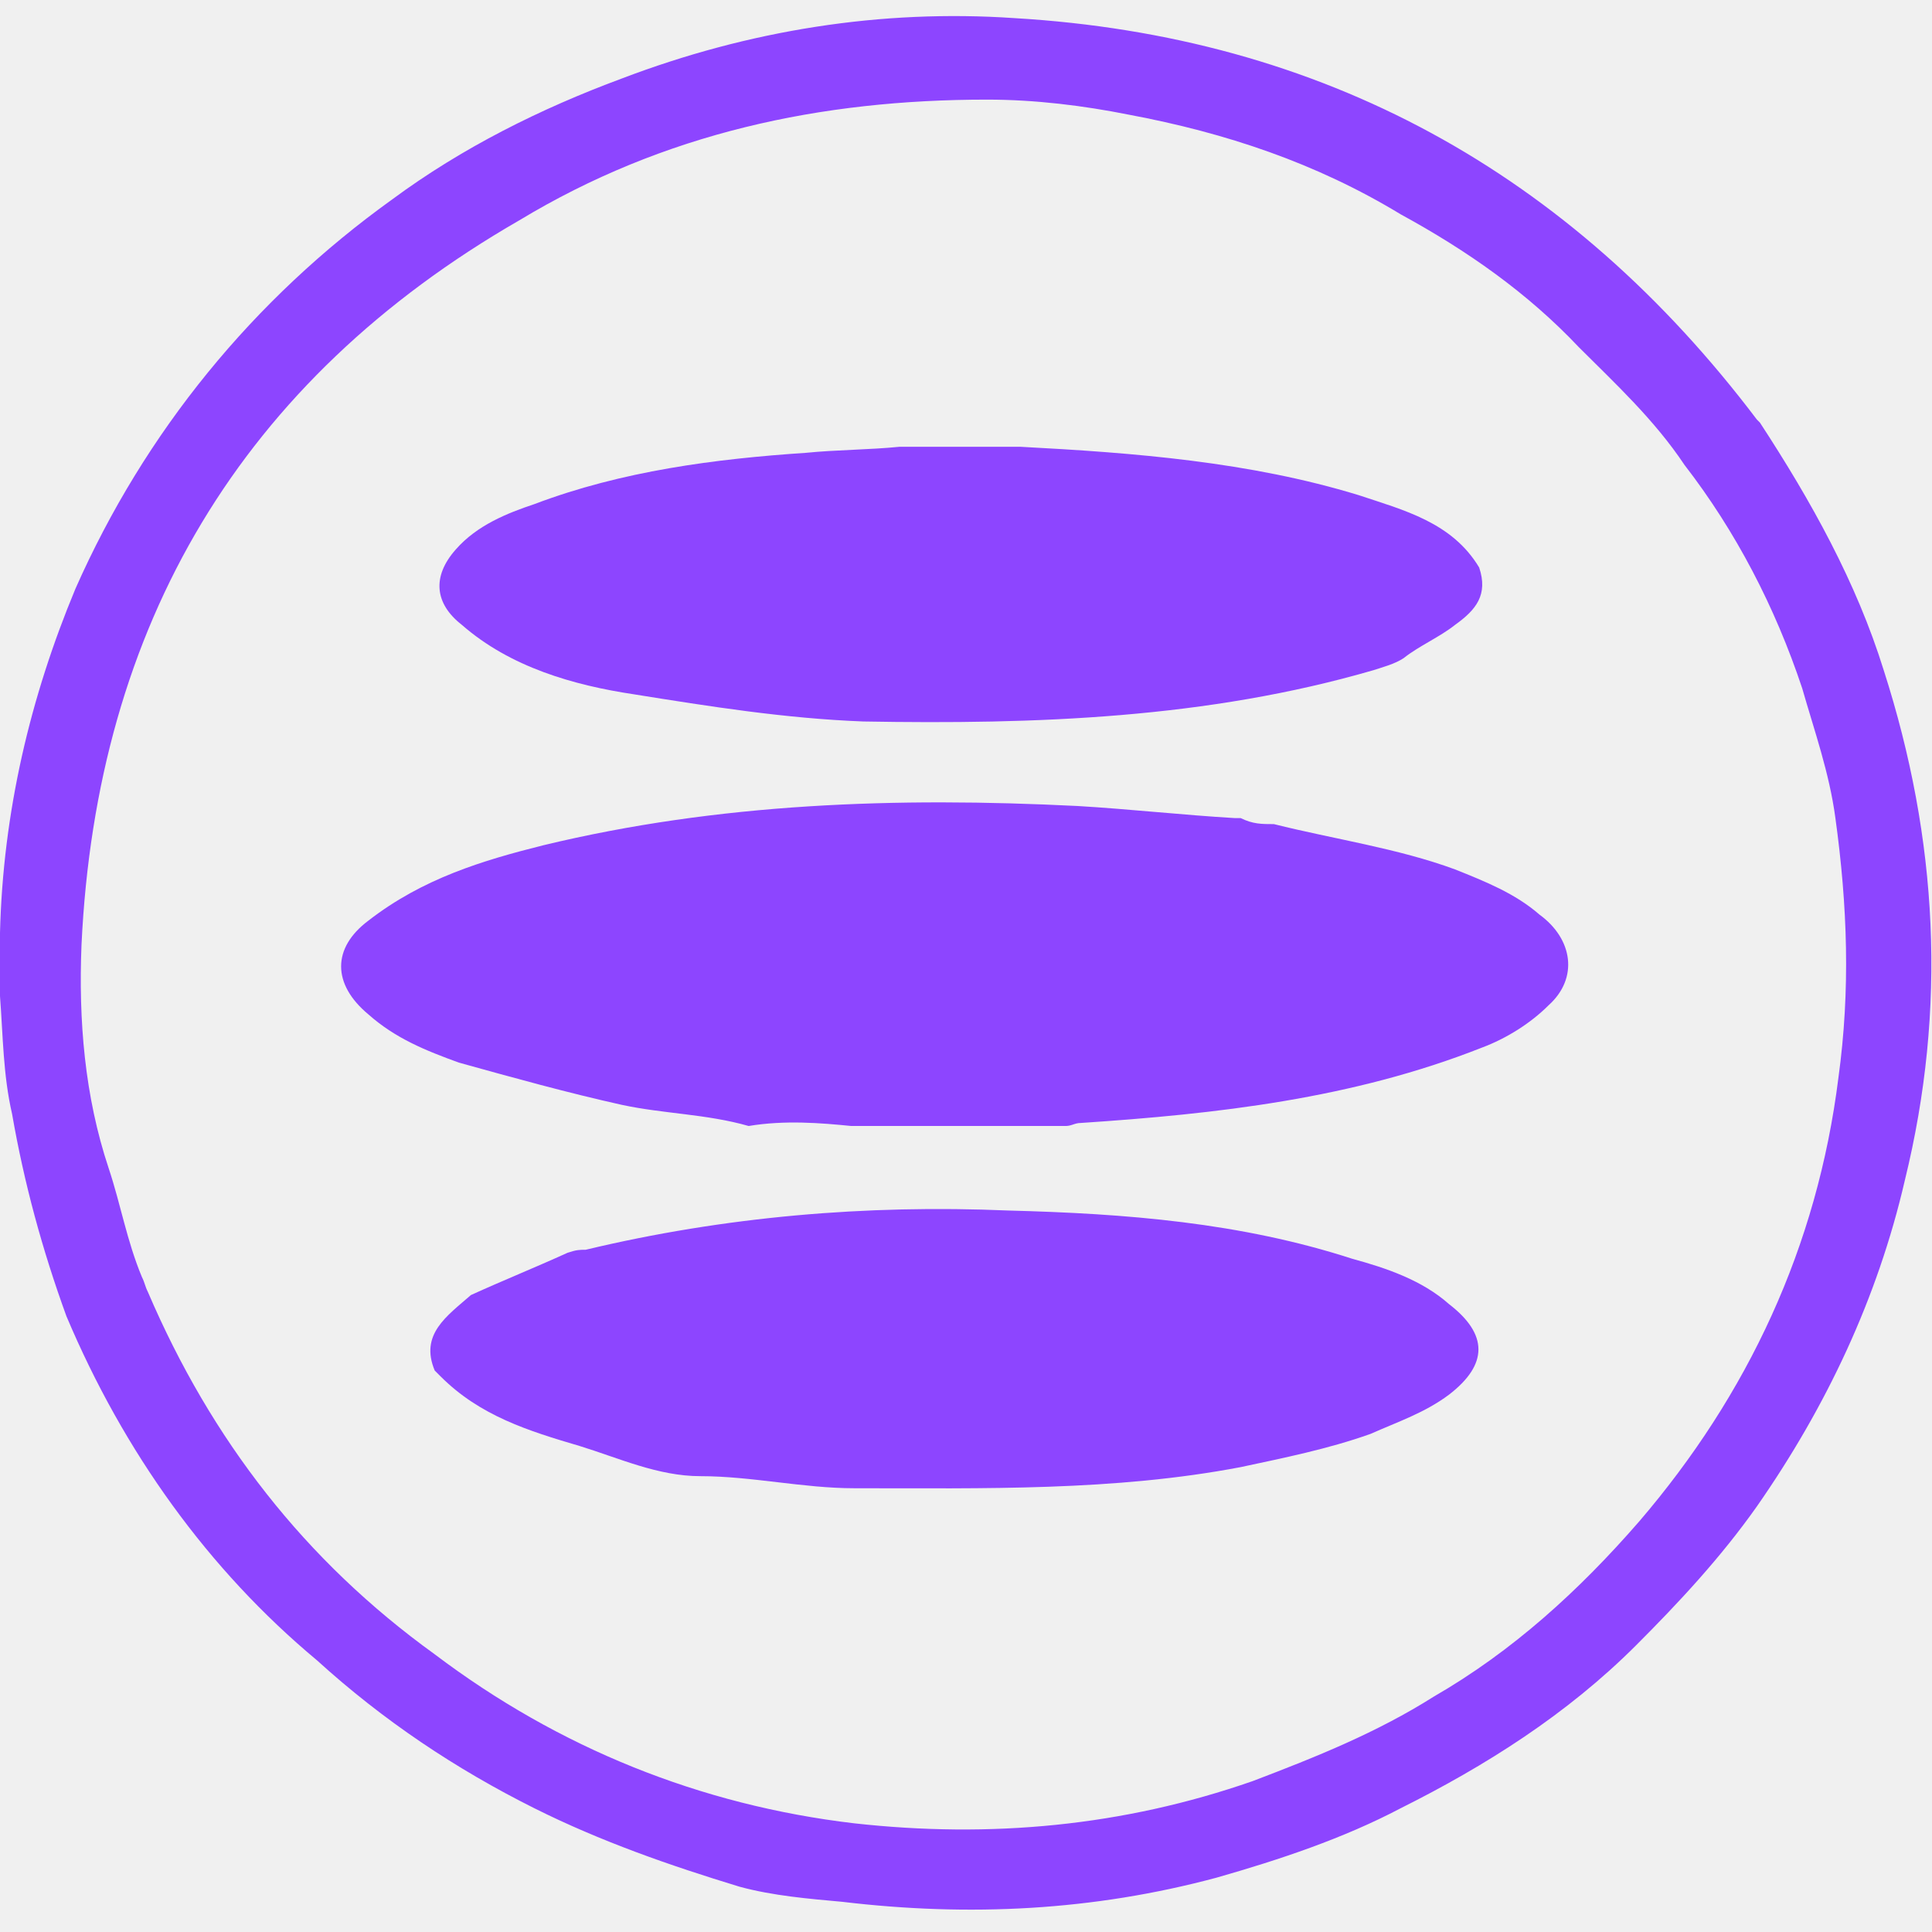
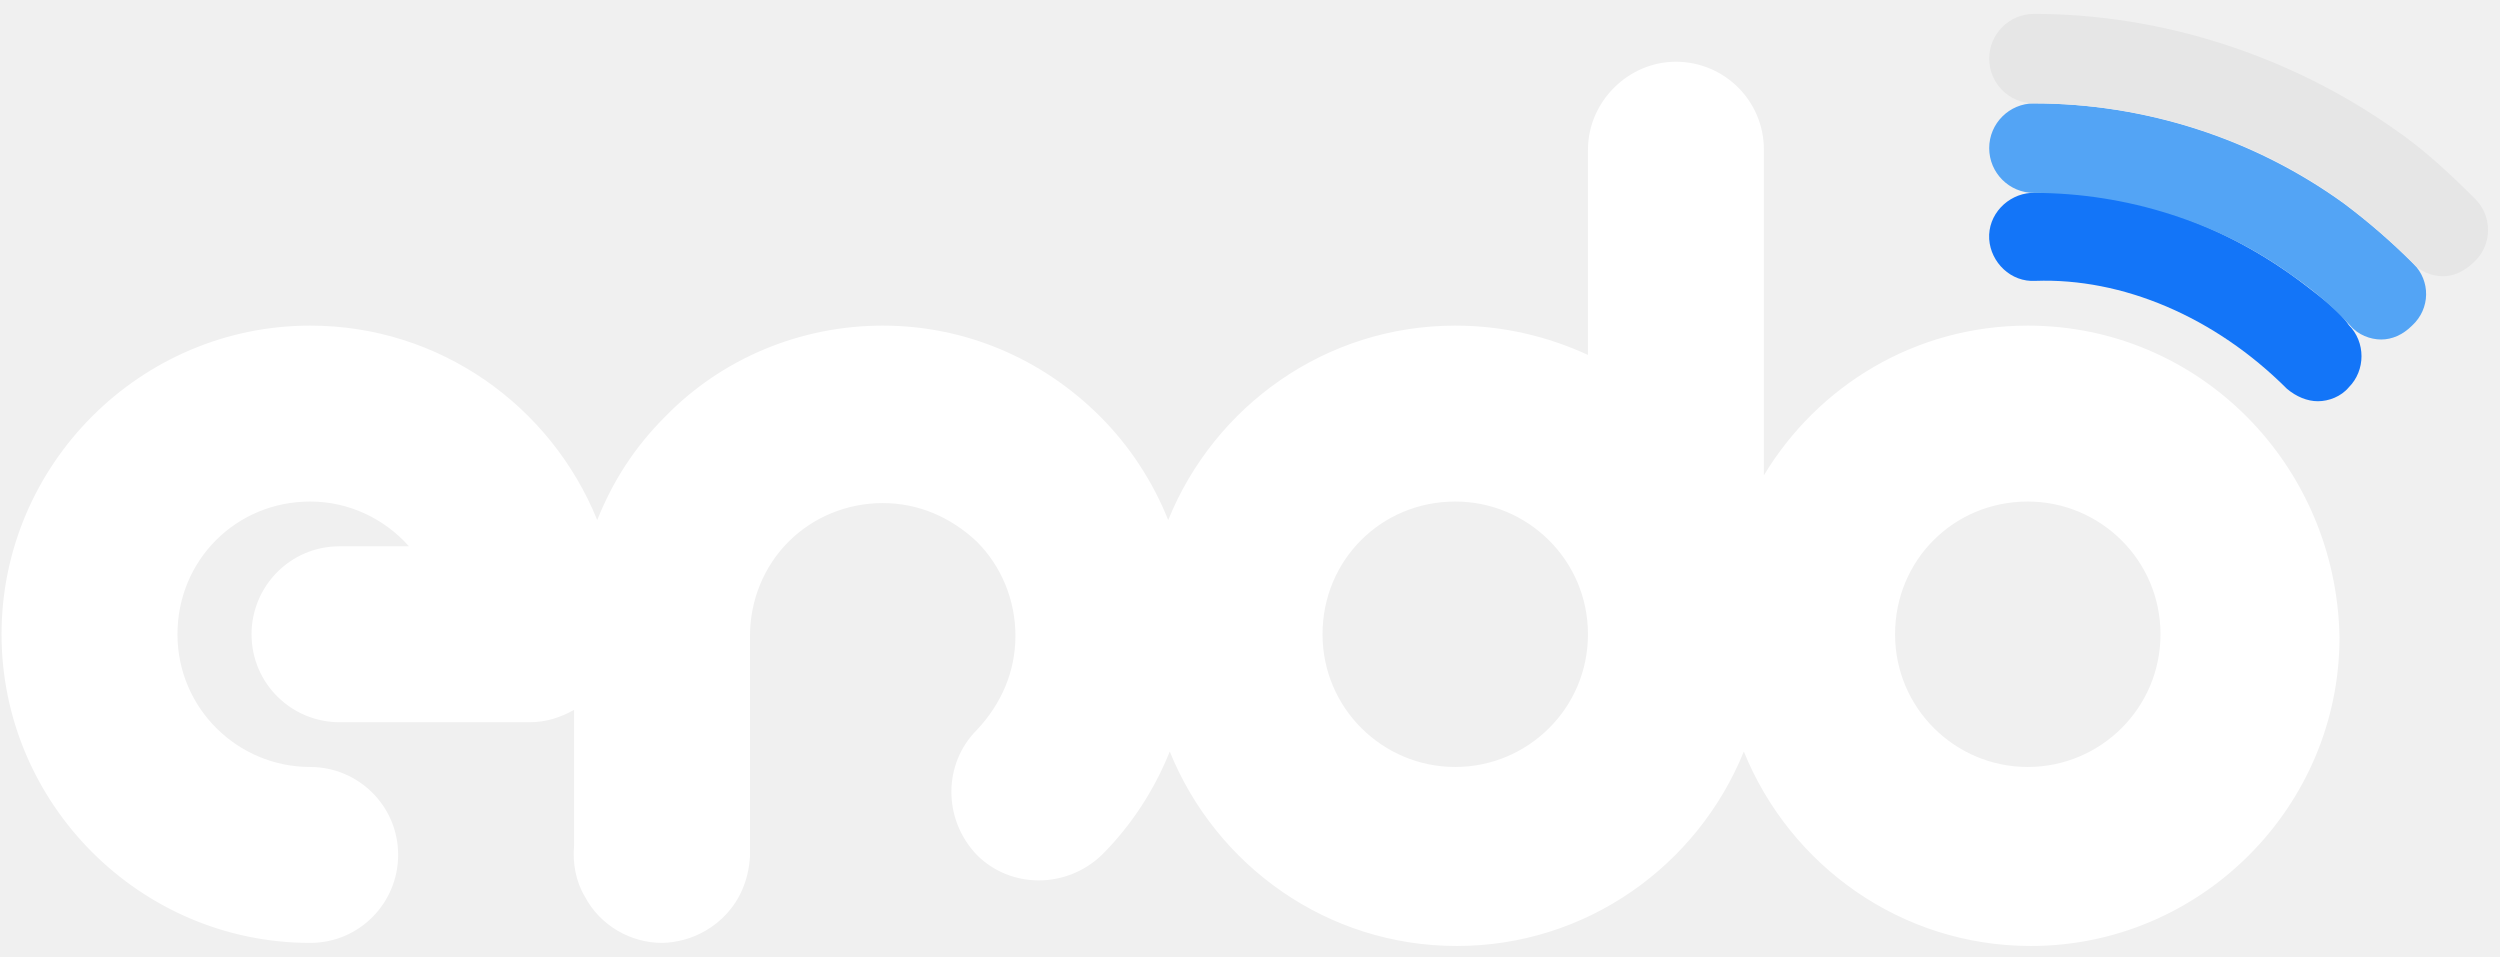
- <svg xmlns="http://www.w3.org/2000/svg" version="1.1" id="Layer_1" x="0px" y="0px" viewBox="0 0 64 64" style="enable-background:new 0 0 64 64;" xml:space="preserve">
-   <style type="text/css">
- 	.st0{fill:#8D45FF;}
- 	.st1{fill:#3054DD;}
- </style>
-   <g>
-     <path class="st0" d="M2.2,43.6c-0.8-2.2-1.4-4.4-1.8-6.7C0.1,35.6,0.1,34.3,0,33c0-0.7,0-1.4,0-2.1c0.1-4,1-7.8,2.5-11.4   c2.3-5.2,5.9-9.6,10.5-12.9c2.3-1.7,4.9-3,7.6-4c4.2-1.6,8.6-2.3,13-2c10.2,0.6,18.4,5.1,24.6,13.3c0,0,0.1,0.1,0.1,0.1   c1.7,2.6,3.2,5.3,4.1,8.2c1.8,5.6,2.1,11.2,0.7,16.9c-0.9,3.9-2.6,7.5-4.9,10.8c-1.2,1.7-2.6,3.2-4,4.6c-2.3,2.3-5,4-7.8,5.4   c-1.9,1-4,1.7-6.1,2.3c-4.1,1.1-8.2,1.3-12.4,0.8c-1.1-0.1-2.3-0.2-3.4-0.5c-2.3-0.7-4.6-1.5-6.8-2.6c-2.6-1.3-5-2.9-7.2-4.9   C6.9,52,4.1,48.1,2.2,43.6z M55.8,15.4c-1-1.5-2.3-2.7-3.5-3.9c-1.7-1.8-3.7-3.2-5.9-4.4c-2.8-1.7-5.8-2.7-9-3.3   c-1.5-0.3-3.1-0.5-4.7-0.5c-5.5,0-10.7,1.1-15.5,4C8,12.6,3.2,20.7,2.7,31.3c-0.1,2.5,0.1,5,0.9,7.4c0.4,1.2,0.6,2.4,1.1,3.6   c0.1,0.2,0.1,0.3,0.2,0.5c2.1,4.9,5.2,8.9,9.5,12c4.1,3.1,8.8,5,13.9,5.6c4.5,0.5,8.9,0.1,13.2-1.4c2.1-0.8,4.1-1.6,6-2.8   c2.6-1.5,4.8-3.5,6.8-5.8c3.6-4.2,5.9-9.1,6.6-14.7c0.4-2.9,0.3-5.7-0.1-8.6c-0.2-1.5-0.7-2.9-1.1-4.3   C58.8,20.1,57.5,17.6,55.8,15.4z" />
-     <path class="st0" d="M24.8,37.3c-1.4-0.4-2.8-0.4-4.2-0.7c-1.8-0.4-3.6-0.9-5.4-1.4c-1.1-0.4-2.1-0.8-3-1.6c-1.2-1-1.2-2.2,0-3.1   C14,29.1,16,28.5,18,28c5.8-1.4,11.7-1.6,17.7-1.3c1.7,0.1,3.5,0.3,5.2,0.4c0.1,0,0.2,0,0.2,0c0.4,0.2,0.7,0.2,1.1,0.2   c2,0.5,4.1,0.8,6,1.5c1,0.4,2,0.8,2.8,1.5c1.1,0.8,1.3,2.1,0.3,3c-0.6,0.6-1.4,1.1-2.2,1.4c-4.3,1.7-8.8,2.2-13.3,2.5   c-0.2,0-0.3,0.1-0.5,0.1c-2.4,0-4.7,0-7.1,0C27.2,37.2,26,37.1,24.8,37.3z" />
-     <path class="st0" d="M19.4,41.4c4.6-1.1,9.3-1.5,14-1.3c3.9,0.1,7.7,0.4,11.4,1.6c1.1,0.3,2.3,0.7,3.2,1.5c1.3,1,1.3,2,0,3   c-0.8,0.6-1.7,0.9-2.6,1.3c-1.4,0.5-2.9,0.8-4.3,1.1c-4.2,0.8-8.5,0.7-12.8,0.7c-1.7,0-3.4-0.4-5.1-0.4c-1.4,0-2.7-0.6-4-1   c-1.7-0.5-3.3-1-4.6-2.3c-0.1-0.1-0.1-0.1-0.2-0.2c0,0,0,0,0,0c-0.5-1.2,0.4-1.8,1.2-2.5c1.1-0.5,2.1-0.9,3.2-1.4   C19.1,41.4,19.2,41.4,19.4,41.4z" />
-     <path class="st0" d="M45.5,22.2c-5.5,1.6-11.2,1.8-16.9,1.7c-2.6-0.1-5.1-0.5-7.6-0.9c-2-0.3-4.1-0.9-5.7-2.3   c-0.9-0.7-1-1.6-0.2-2.5c0.7-0.8,1.7-1.2,2.6-1.5c2.9-1.1,6-1.5,9-1.7c1-0.1,2.1-0.1,3.1-0.2c1.3,0,2.7,0,4,0   c3.8,0.2,7.6,0.5,11.2,1.6c1.5,0.5,3.1,0.9,4,2.4c0.3,0.9-0.1,1.4-0.8,1.9c-0.5,0.4-1.2,0.7-1.7,1.1C46.2,22,45.8,22.1,45.5,22.2   L45.5,22.2z" />
+ <svg xmlns="http://www.w3.org/2000/svg" width="162" height="62">
+   <g fill="none">
+     <path d="M131.4 21.1c-7.3 0-13.6 3.9-17.1 9.7V9.7c0-3.2-2.6-5.7-5.7-5.7s-5.7 2.6-5.7 5.7V23c-2.6-1.2-5.5-1.9-8.6-1.9-8.4 0-15.6 5.2-18.6 12.6-1-2.5-2.5-4.8-4.4-6.7-3.8-3.8-8.8-5.9-14.1-5.9-5.3 0-10.4 2.1-14.1 5.9-2 2-3.4 4.2-4.4 6.7-3-7.4-10.2-12.6-18.6-12.6-11 0-20 9-20 20s9 20 20 20c3.2 0 5.7-2.6 5.7-5.7 0-3.2-2.6-5.7-5.7-5.7-4.7 0-8.6-3.8-8.6-8.6s3.8-8.6 8.6-8.6c2.5 0 4.8 1.1 6.4 2.9H22c-3.2 0-5.7 2.6-5.7 5.7 0 3.2 2.6 5.7 5.7 5.7h12.3c1.1 0 2-.3 2.9-.8v8.8c-.1 1.1.1 2.3.7 3.3 1 1.9 3 3 5 3 .5 0 1-.1 1.4-.2 1.9-.5 4.1-2.2 4.3-5.4V41.2c0-2.3.9-4.5 2.5-6.1 1.6-1.6 3.8-2.5 6.1-2.5s4.4.9 6.1 2.5c1.6 1.6 2.5 3.8 2.5 6.1s-.9 4.4-2.5 6.1c-2.2 2.2-2.2 5.8 0 8.1 2.2 2.2 5.8 2.2 8.1 0 1.9-1.9 3.4-4.2 4.4-6.7 3 7.4 10.2 12.6 18.6 12.6 8.4 0 15.6-5.2 18.6-12.6 3 7.4 10.2 12.6 18.6 12.6 11 0 20-9 20-20-.2-11.2-9.1-20.2-20.2-20.2zM94.3 49.7c-4.7 0-8.6-3.8-8.6-8.6s3.8-8.6 8.6-8.6c4.7 0 8.6 3.8 8.6 8.6s-3.9 8.6-8.6 8.6zm37.1 0c-4.7 0-8.6-3.8-8.6-8.6s3.8-8.6 8.6-8.6c4.7 0 8.6 3.8 8.6 8.6s-3.9 8.6-8.6 8.6z" fill="#FFF" />
+     <path d="M148.2 25.2c-4.7-4.7-10.7-7.2-16.3-7-1.6.1-2.9-1.2-3-2.7-.1-1.6 1.2-2.9 2.7-3 6.07-.253 12.473 1.893 17.83 6.016.998.768 2.202 1.674 2.77 2.547 1.1 1.1 1.1 2.937 0 4.037-.5.6-1.3.9-2 .9s-1.4-.3-2-.8z" fill="#1375F8" />
+     <path d="M154.3 22c-.7 0-1.5-.3-2-.9-1.1-1.2-2.4-2.3-3.7-3.2-4.8-3.5-10.8-5.4-16.8-5.4-1.6 0-2.9-1.3-2.9-2.9 0-1.6 1.3-2.9 2.9-2.9 7.2 0 14.3 2.3 20.1 6.5 1.6 1.2 3.1 2.5 4.5 3.9 1.1 1.1 1.1 2.9-.1 4-.6.6-1.3.9-2 .9z" fill="#53A4F5" />
+     <path d="M158.3 17.9c-.7 0-1.5-.3-2-.9-1.4-1.4-2.9-2.7-4.5-3.9-5.8-4.2-12.9-6.4-20-6.4-1.6 0-2.9-1.3-2.9-2.9 0-1.6 1.3-2.9 2.9-2.9 8.3 0 16.6 2.7 23.4 7.5 1.9 1.3 3.6 2.9 5.2 4.5 1.1 1.1 1.1 2.9 0 4-.7.7-1.4 1-2.1 1z" fill="#E6E6E6" />
  </g>
-   <path class="st1" d="M462.9-31.1c1.1,0.2,1.8,0.9,1.8,1.9c0,1.1-0.5,1.9-1.7,1.9c-1.2,0-1.7-0.8-1.7-1.9  C461.2-30.2,461.6-31.1,462.9-31.1z" />
</svg>
